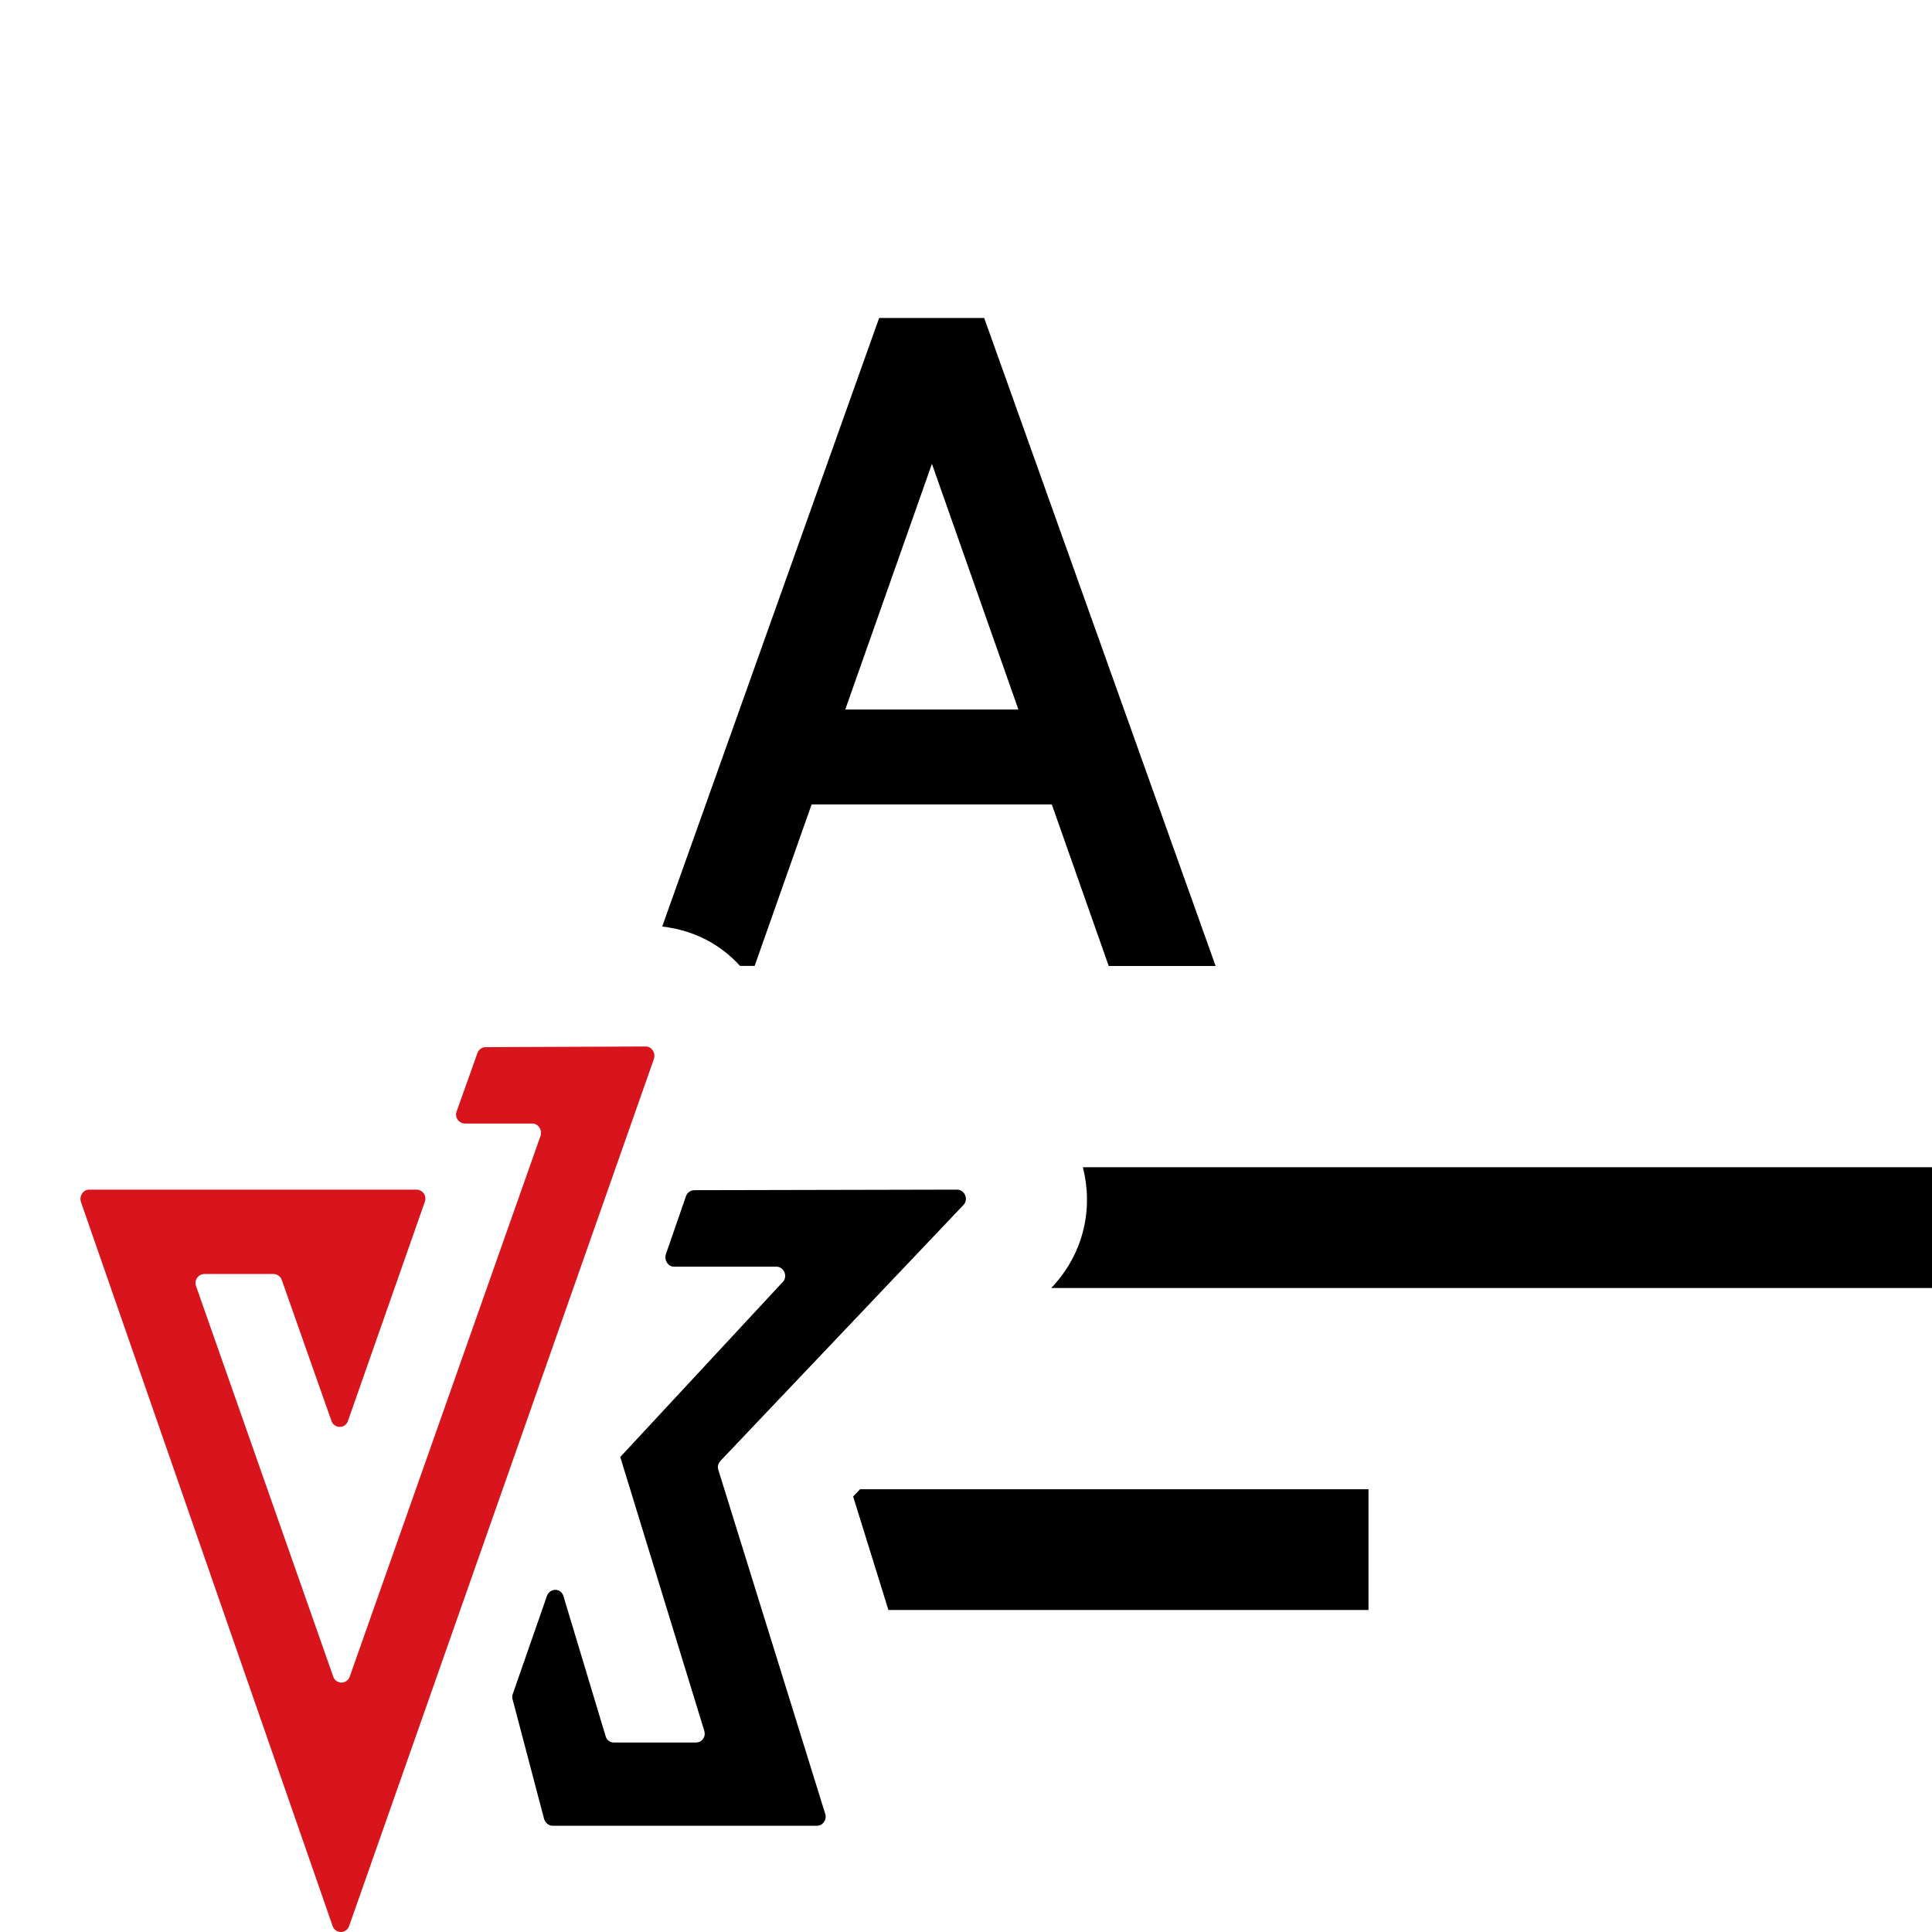
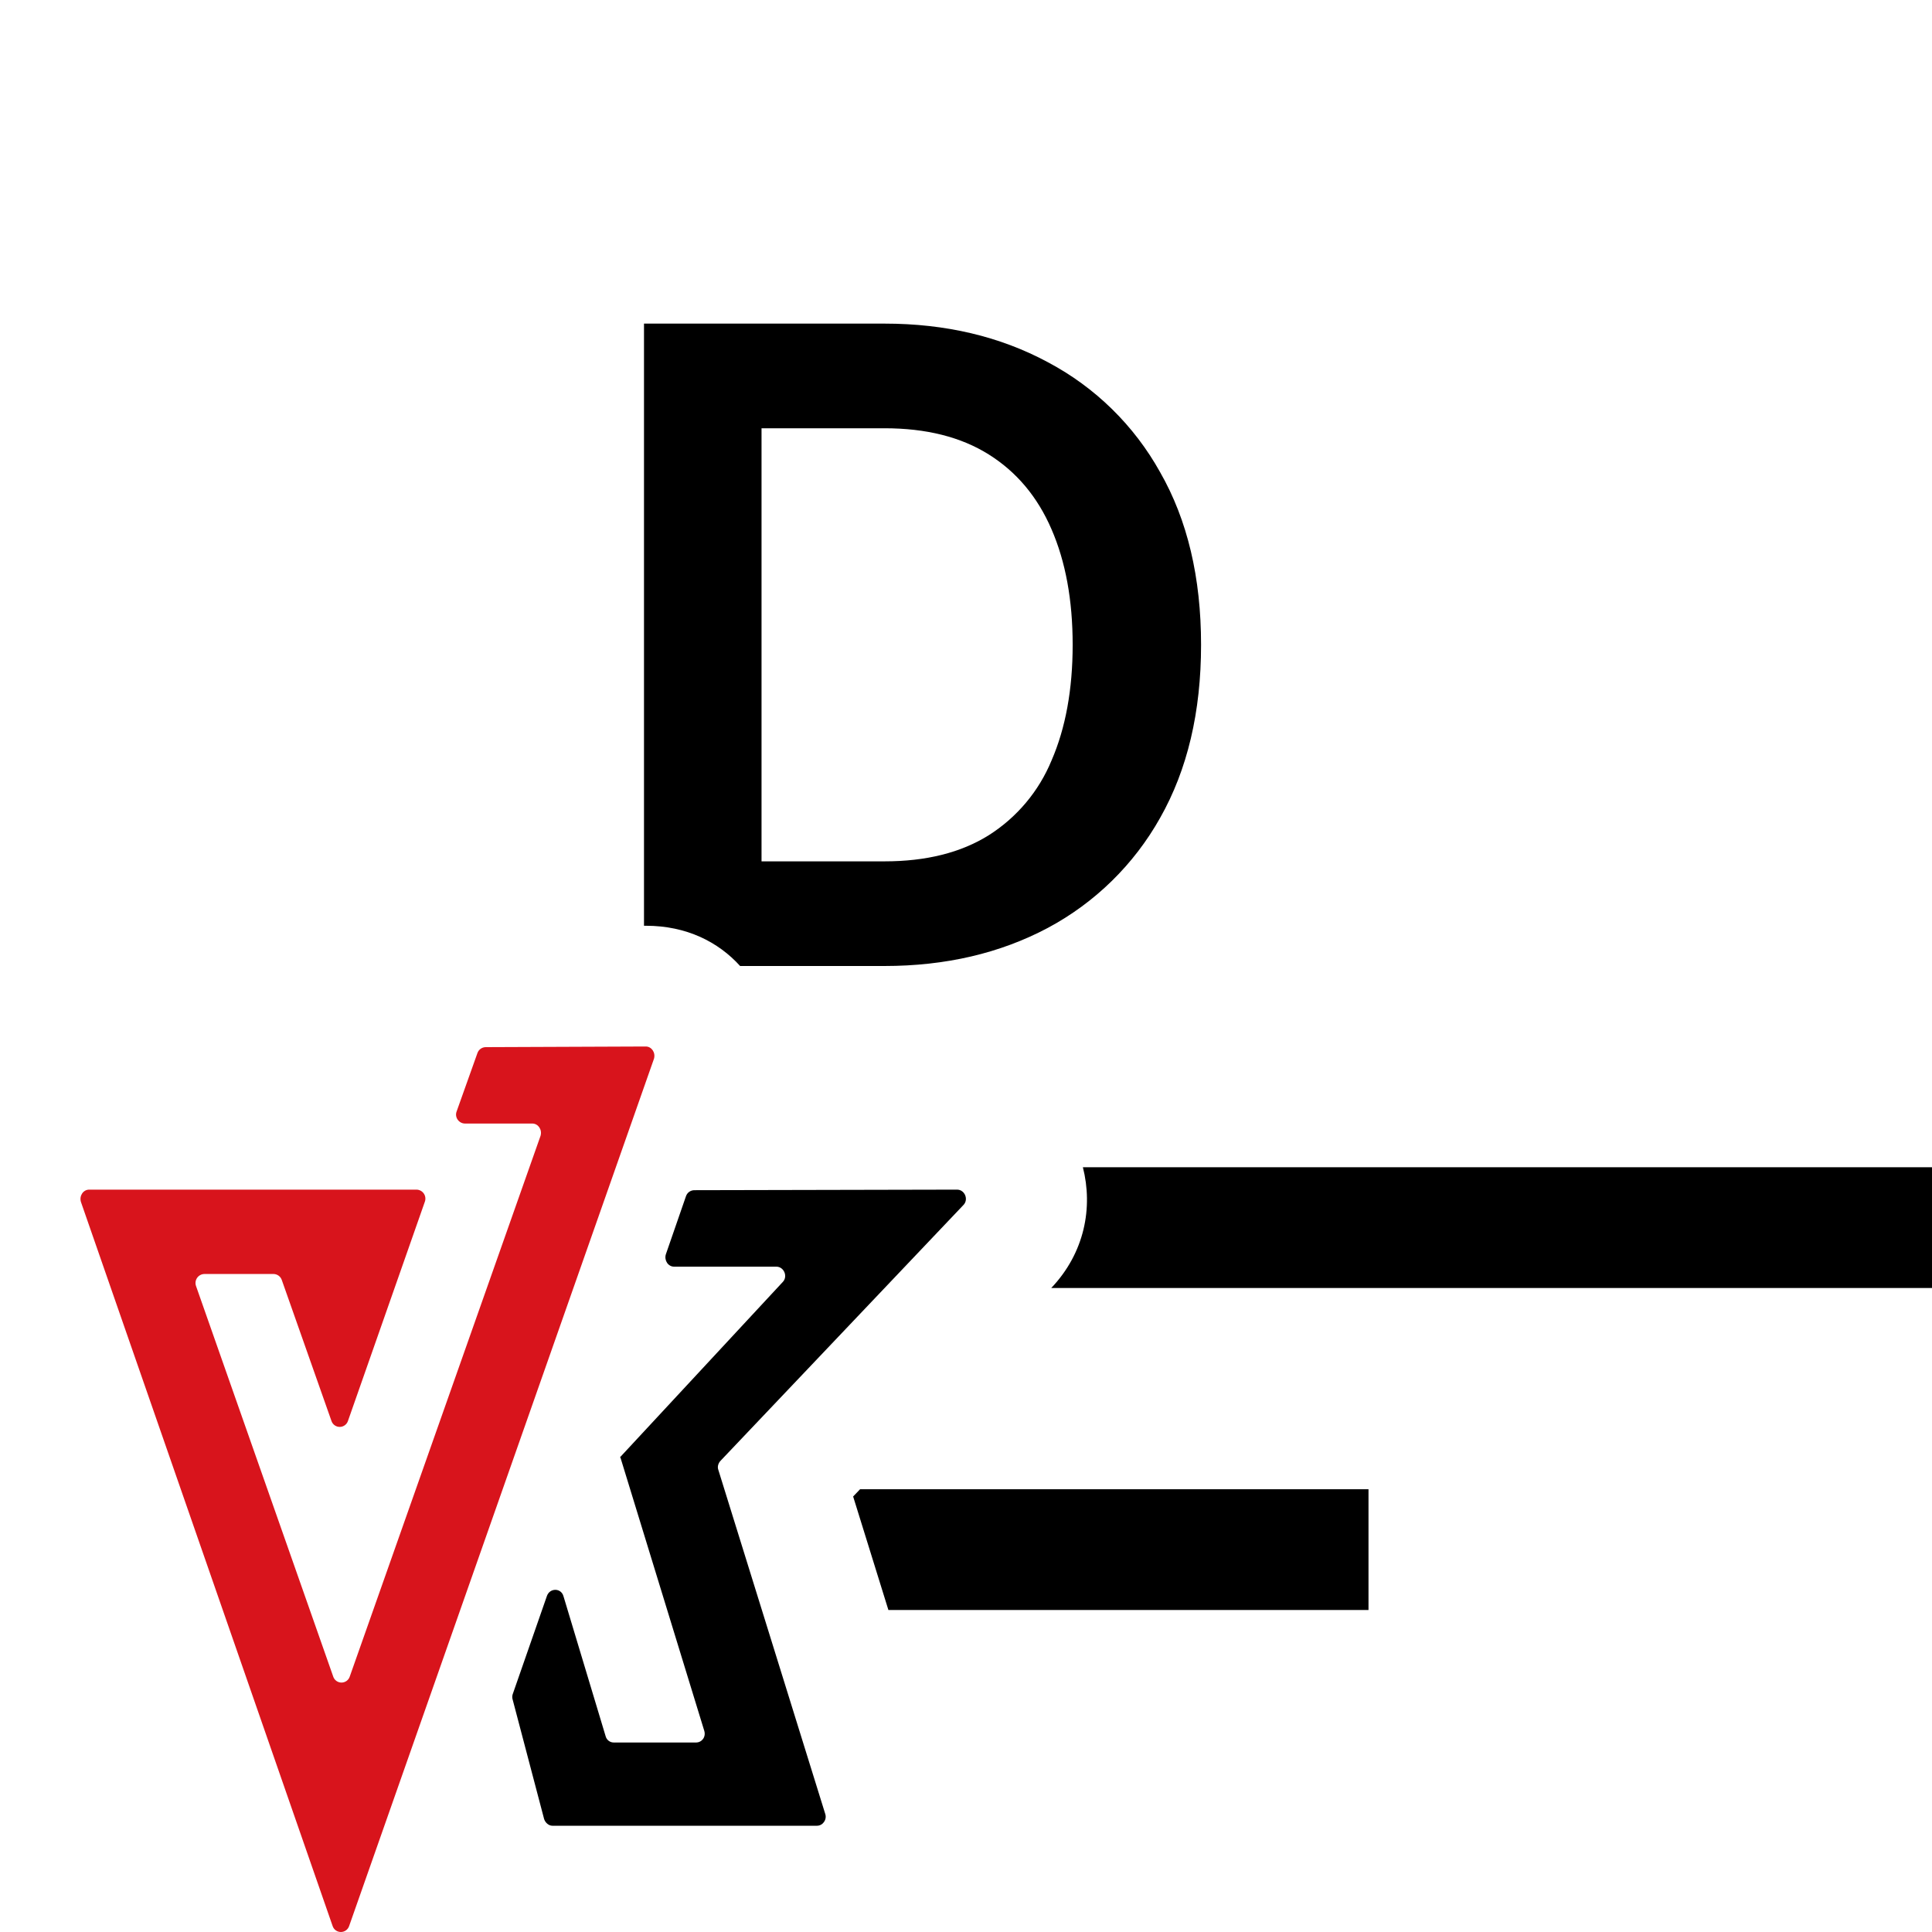
<svg xmlns="http://www.w3.org/2000/svg" width="24" height="24" fill="none">
-   <path fill="#000" fill-rule="evenodd" d="m11.576 5.76 1.075 3.054H10.5l1.077-3.053ZM9.374 12l.708-2.007h2.984L13.773 12h1.328l-2.875-8.05h-1.305L8.226 11.51c.41.047.734.232.967.489h.181Zm3.685 4c.416-.438.52-1 .393-1.5H24V16H13.059Zm-2.023 4-.438-1.41.086-.09H17V20h-5.964Z" clip-rule="evenodd" />
+   <path fill="#000" fill-rule="evenodd" d="M13.059 16c.416-.438.52-1 .393-1.5H24V16H13.059ZM8 11.5V4.02h2.987c.76 0 1.436.16 2.029.479a3.432 3.432 0 0 1 1.396 1.368c.339.593.508 1.307.508 2.143 0 .836-.17 1.552-.508 2.149a3.48 3.48 0 0 1-1.396 1.368c-.593.315-1.27.473-2.03.473H9.194c-.27-.298-.664-.5-1.171-.5H8Zm3.036 8.5-.438-1.41.086-.09H17V20h-5.964Zm-.05-9.3H9.46V5.32h1.528c.517 0 .948.108 1.294.325.345.216.606.526.78.929.175.402.263.881.263 1.436 0 .555-.088 1.034-.262 1.436a2.005 2.005 0 0 1-.781.93c-.346.216-.777.324-1.294.324Z" clip-rule="evenodd" />
  <path fill="#000" d="m11.89 14.778-3.267.007a.11.11 0 0 0-.102.076l-.25.722c-.022.076.03.152.103.152h1.27c.095 0 .146.122.08.19L7.7 18.105h.007l1.042 3.397c.022.076-.03.144-.103.144h-1.02a.104.104 0 0 1-.102-.076L7 19.83c-.029-.106-.168-.106-.205-.007l-.426 1.223a.109.109 0 0 0 0 .069l.39 1.481c.014.046.058.084.102.084h3.288c.073 0 .125-.076.103-.145l-1.329-4.277c-.014-.038 0-.084.03-.114l3.016-3.176c.066-.069.015-.19-.08-.19Z" />
  <path fill="#D8141C" d="m8.022 13-1.99.008a.11.11 0 0 0-.102.076l-.257.721c-.03.076.03.152.103.152h.836c.074 0 .125.076.103.152l-2.37 6.717a.108.108 0 0 1-.206 0l-1.703-4.848a.112.112 0 0 1 .103-.152h.859a.11.11 0 0 1 .103.076l.616 1.748a.108.108 0 0 0 .206 0l.954-2.72a.112.112 0 0 0-.103-.152H1.108c-.074 0-.125.076-.103.152l3.127 8.996a.108.108 0 0 0 .205 0l3.787-10.774c.022-.076-.029-.152-.102-.152Z" />
</svg>
